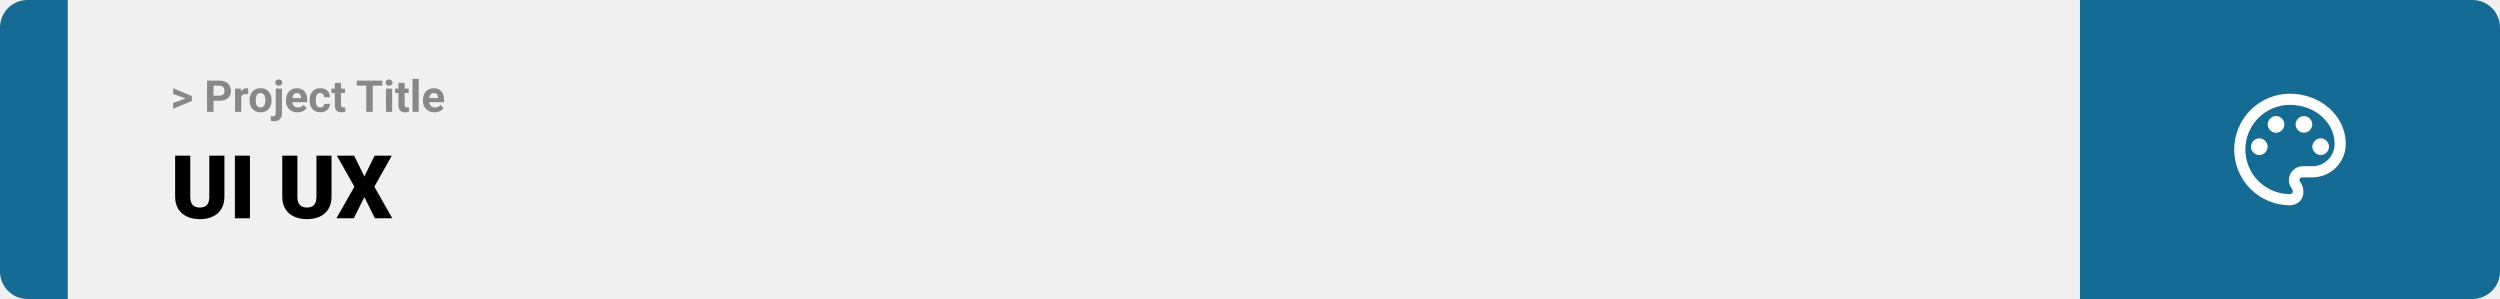
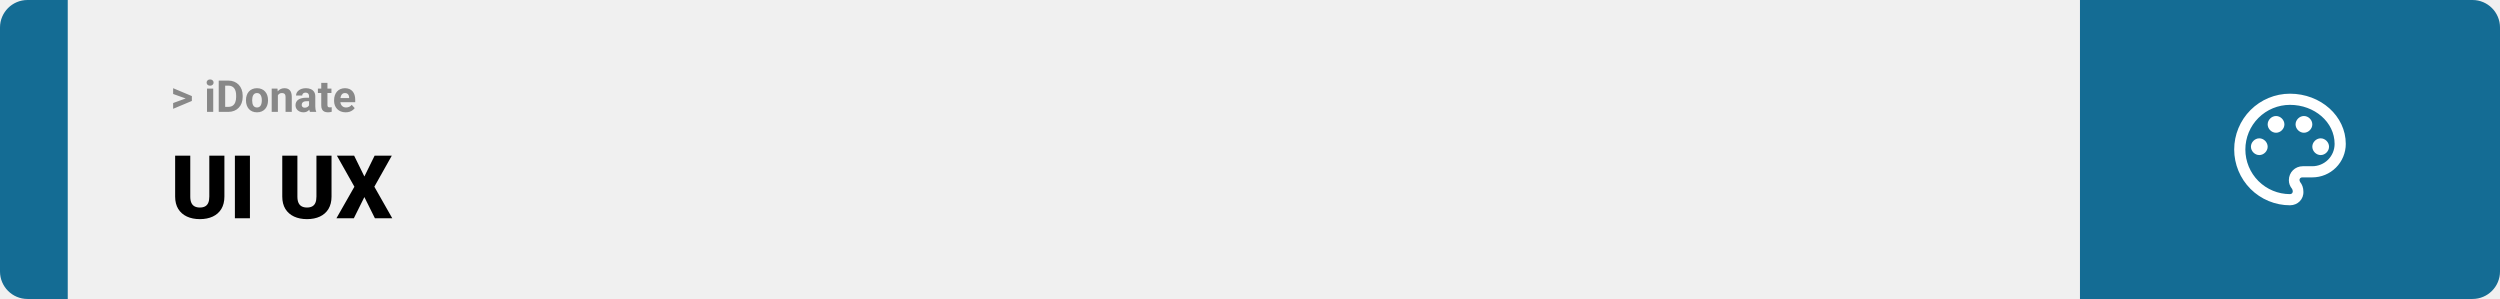
<svg xmlns="http://www.w3.org/2000/svg" width="1363" height="163" viewBox="0 0 1363 163" fill="none">
  <path d="M0 15C0 6.716 6.716 0 15 0H37V163H15C6.716 163 0 156.284 0 148V15Z" fill="#146C94" />
  <rect width="1097" height="163" transform="translate(37)" fill="#F0F0F0" />
-   <path d="M101.906 53.922L94.394 51.238V48.086L104.602 52.375V54.637L101.906 53.922ZM94.394 56.172L101.918 53.43L104.602 52.785V55.035L94.394 59.324V56.172ZM119.543 54.918H115.195V52.176H119.543C120.215 52.176 120.762 52.066 121.184 51.848C121.605 51.621 121.914 51.309 122.109 50.91C122.305 50.512 122.402 50.062 122.402 49.562C122.402 49.055 122.305 48.582 122.109 48.145C121.914 47.707 121.605 47.355 121.184 47.09C120.762 46.824 120.215 46.691 119.543 46.691H116.414V61H112.898V43.938H119.543C120.879 43.938 122.023 44.18 122.977 44.664C123.938 45.141 124.672 45.801 125.18 46.645C125.688 47.488 125.941 48.453 125.941 49.539C125.941 50.641 125.688 51.594 125.18 52.398C124.672 53.203 123.938 53.824 122.977 54.262C122.023 54.699 120.879 54.918 119.543 54.918ZM131.531 51.086V61H128.156V48.32H131.332L131.531 51.086ZM135.352 48.238L135.293 51.367C135.129 51.344 134.93 51.324 134.695 51.309C134.469 51.285 134.262 51.273 134.074 51.273C133.598 51.273 133.184 51.336 132.832 51.461C132.488 51.578 132.199 51.754 131.965 51.988C131.738 52.223 131.566 52.508 131.449 52.844C131.34 53.18 131.277 53.562 131.262 53.992L130.582 53.781C130.582 52.961 130.664 52.207 130.828 51.52C130.992 50.824 131.23 50.219 131.543 49.703C131.863 49.188 132.254 48.789 132.715 48.508C133.176 48.227 133.703 48.086 134.297 48.086C134.484 48.086 134.676 48.102 134.871 48.133C135.066 48.156 135.227 48.191 135.352 48.238ZM136.055 54.789V54.543C136.055 53.613 136.188 52.758 136.453 51.977C136.719 51.188 137.105 50.504 137.613 49.926C138.121 49.348 138.746 48.898 139.488 48.578C140.23 48.25 141.082 48.086 142.043 48.086C143.004 48.086 143.859 48.25 144.609 48.578C145.359 48.898 145.988 49.348 146.496 49.926C147.012 50.504 147.402 51.188 147.668 51.977C147.934 52.758 148.066 53.613 148.066 54.543V54.789C148.066 55.711 147.934 56.566 147.668 57.355C147.402 58.137 147.012 58.82 146.496 59.406C145.988 59.984 145.363 60.434 144.621 60.754C143.879 61.074 143.027 61.234 142.066 61.234C141.105 61.234 140.25 61.074 139.5 60.754C138.758 60.434 138.129 59.984 137.613 59.406C137.105 58.82 136.719 58.137 136.453 57.355C136.188 56.566 136.055 55.711 136.055 54.789ZM139.43 54.543V54.789C139.43 55.32 139.477 55.816 139.57 56.277C139.664 56.738 139.812 57.145 140.016 57.496C140.227 57.84 140.5 58.109 140.836 58.305C141.172 58.5 141.582 58.598 142.066 58.598C142.535 58.598 142.938 58.5 143.273 58.305C143.609 58.109 143.879 57.84 144.082 57.496C144.285 57.145 144.434 56.738 144.527 56.277C144.629 55.816 144.68 55.32 144.68 54.789V54.543C144.68 54.027 144.629 53.543 144.527 53.09C144.434 52.629 144.281 52.223 144.07 51.871C143.867 51.512 143.598 51.23 143.262 51.027C142.926 50.824 142.52 50.723 142.043 50.723C141.566 50.723 141.16 50.824 140.824 51.027C140.496 51.23 140.227 51.512 140.016 51.871C139.812 52.223 139.664 52.629 139.57 53.09C139.477 53.543 139.43 54.027 139.43 54.543ZM150.328 48.32H153.715V61.762C153.715 62.699 153.543 63.492 153.199 64.141C152.855 64.789 152.359 65.281 151.711 65.617C151.062 65.953 150.277 66.121 149.355 66.121C149.066 66.121 148.785 66.106 148.512 66.074C148.23 66.043 147.941 65.992 147.645 65.922L147.656 63.332C147.844 63.363 148.027 63.387 148.207 63.402C148.379 63.426 148.555 63.438 148.734 63.438C149.086 63.438 149.379 63.379 149.613 63.262C149.848 63.145 150.023 62.961 150.141 62.711C150.266 62.469 150.328 62.152 150.328 61.762V48.32ZM150.059 45.016C150.059 44.523 150.23 44.117 150.574 43.797C150.926 43.477 151.387 43.316 151.957 43.316C152.535 43.316 152.996 43.477 153.34 43.797C153.684 44.117 153.855 44.523 153.855 45.016C153.855 45.508 153.684 45.914 153.34 46.234C152.996 46.555 152.535 46.715 151.957 46.715C151.387 46.715 150.926 46.555 150.574 46.234C150.23 45.914 150.059 45.508 150.059 45.016ZM162.234 61.234C161.25 61.234 160.367 61.078 159.586 60.766C158.805 60.445 158.141 60.004 157.594 59.441C157.055 58.879 156.641 58.227 156.352 57.484C156.062 56.734 155.918 55.938 155.918 55.094V54.625C155.918 53.664 156.055 52.785 156.328 51.988C156.602 51.191 156.992 50.5 157.5 49.914C158.016 49.328 158.641 48.879 159.375 48.566C160.109 48.246 160.938 48.086 161.859 48.086C162.758 48.086 163.555 48.234 164.25 48.531C164.945 48.828 165.527 49.25 165.996 49.797C166.473 50.344 166.832 51 167.074 51.766C167.316 52.523 167.438 53.367 167.438 54.297V55.703H157.359V53.453H164.121V53.195C164.121 52.727 164.035 52.309 163.863 51.941C163.699 51.566 163.449 51.27 163.113 51.051C162.777 50.832 162.348 50.723 161.824 50.723C161.379 50.723 160.996 50.82 160.676 51.016C160.355 51.211 160.094 51.484 159.891 51.836C159.695 52.188 159.547 52.602 159.445 53.078C159.352 53.547 159.305 54.062 159.305 54.625V55.094C159.305 55.602 159.375 56.07 159.516 56.5C159.664 56.93 159.871 57.301 160.137 57.613C160.41 57.926 160.738 58.168 161.121 58.34C161.512 58.512 161.953 58.598 162.445 58.598C163.055 58.598 163.621 58.48 164.145 58.246C164.676 58.004 165.133 57.641 165.516 57.156L167.156 58.938C166.891 59.32 166.527 59.688 166.066 60.039C165.613 60.391 165.066 60.68 164.426 60.906C163.785 61.125 163.055 61.234 162.234 61.234ZM174.598 58.598C175.012 58.598 175.379 58.52 175.699 58.363C176.02 58.199 176.27 57.973 176.449 57.684C176.637 57.387 176.734 57.039 176.742 56.641H179.918C179.91 57.531 179.672 58.324 179.203 59.02C178.734 59.707 178.105 60.25 177.316 60.648C176.527 61.039 175.645 61.234 174.668 61.234C173.684 61.234 172.824 61.07 172.09 60.742C171.363 60.414 170.758 59.961 170.273 59.383C169.789 58.797 169.426 58.117 169.184 57.344C168.941 56.562 168.82 55.727 168.82 54.836V54.496C168.82 53.598 168.941 52.762 169.184 51.988C169.426 51.207 169.789 50.527 170.273 49.949C170.758 49.363 171.363 48.906 172.09 48.578C172.816 48.25 173.668 48.086 174.645 48.086C175.684 48.086 176.594 48.285 177.375 48.684C178.164 49.082 178.781 49.652 179.227 50.395C179.68 51.129 179.91 52 179.918 53.008H176.742C176.734 52.586 176.645 52.203 176.473 51.859C176.309 51.516 176.066 51.242 175.746 51.039C175.434 50.828 175.047 50.723 174.586 50.723C174.094 50.723 173.691 50.828 173.379 51.039C173.066 51.242 172.824 51.523 172.652 51.883C172.48 52.234 172.359 52.637 172.289 53.09C172.227 53.535 172.195 54.004 172.195 54.496V54.836C172.195 55.328 172.227 55.801 172.289 56.254C172.352 56.707 172.469 57.109 172.641 57.461C172.82 57.812 173.066 58.09 173.379 58.293C173.691 58.496 174.098 58.598 174.598 58.598ZM188.086 48.32V50.711H180.703V48.32H188.086ZM182.531 45.191H185.906V57.18C185.906 57.547 185.953 57.828 186.047 58.023C186.148 58.219 186.297 58.355 186.492 58.434C186.688 58.504 186.934 58.539 187.23 58.539C187.441 58.539 187.629 58.531 187.793 58.516C187.965 58.492 188.109 58.469 188.227 58.445L188.238 60.93C187.949 61.023 187.637 61.098 187.301 61.152C186.965 61.207 186.594 61.234 186.188 61.234C185.445 61.234 184.797 61.113 184.242 60.871C183.695 60.621 183.273 60.223 182.977 59.676C182.68 59.129 182.531 58.41 182.531 57.52V45.191ZM203.191 43.938V61H199.688V43.938H203.191ZM208.441 43.938V46.691H194.52V43.938H208.441ZM213.797 48.32V61H210.41V48.32H213.797ZM210.199 45.016C210.199 44.523 210.371 44.117 210.715 43.797C211.059 43.477 211.52 43.316 212.098 43.316C212.668 43.316 213.125 43.477 213.469 43.797C213.82 44.117 213.996 44.523 213.996 45.016C213.996 45.508 213.82 45.914 213.469 46.234C213.125 46.555 212.668 46.715 212.098 46.715C211.52 46.715 211.059 46.555 210.715 46.234C210.371 45.914 210.199 45.508 210.199 45.016ZM222.797 48.32V50.711H215.414V48.32H222.797ZM217.242 45.191H220.617V57.18C220.617 57.547 220.664 57.828 220.758 58.023C220.859 58.219 221.008 58.355 221.203 58.434C221.398 58.504 221.645 58.539 221.941 58.539C222.152 58.539 222.34 58.531 222.504 58.516C222.676 58.492 222.82 58.469 222.938 58.445L222.949 60.93C222.66 61.023 222.348 61.098 222.012 61.152C221.676 61.207 221.305 61.234 220.898 61.234C220.156 61.234 219.508 61.113 218.953 60.871C218.406 60.621 217.984 60.223 217.688 59.676C217.391 59.129 217.242 58.41 217.242 57.52V45.191ZM228.281 43V61H224.895V43H228.281ZM236.906 61.234C235.922 61.234 235.039 61.078 234.258 60.766C233.477 60.445 232.812 60.004 232.266 59.441C231.727 58.879 231.312 58.227 231.023 57.484C230.734 56.734 230.59 55.938 230.59 55.094V54.625C230.59 53.664 230.727 52.785 231 51.988C231.273 51.191 231.664 50.5 232.172 49.914C232.688 49.328 233.312 48.879 234.047 48.566C234.781 48.246 235.609 48.086 236.531 48.086C237.43 48.086 238.227 48.234 238.922 48.531C239.617 48.828 240.199 49.25 240.668 49.797C241.145 50.344 241.504 51 241.746 51.766C241.988 52.523 242.109 53.367 242.109 54.297V55.703H232.031V53.453H238.793V53.195C238.793 52.727 238.707 52.309 238.535 51.941C238.371 51.566 238.121 51.27 237.785 51.051C237.449 50.832 237.02 50.723 236.496 50.723C236.051 50.723 235.668 50.82 235.348 51.016C235.027 51.211 234.766 51.484 234.562 51.836C234.367 52.188 234.219 52.602 234.117 53.078C234.023 53.547 233.977 54.062 233.977 54.625V55.094C233.977 55.602 234.047 56.07 234.188 56.5C234.336 56.93 234.543 57.301 234.809 57.613C235.082 57.926 235.41 58.168 235.793 58.34C236.184 58.512 236.625 58.598 237.117 58.598C237.727 58.598 238.293 58.48 238.816 58.246C239.348 58.004 239.805 57.641 240.188 57.156L241.828 58.938C241.562 59.32 241.199 59.688 240.738 60.039C240.285 60.391 239.738 60.68 239.098 60.906C238.457 61.125 237.727 61.234 236.906 61.234Z" fill="#888888" />
+   <path d="M101.906 53.922L94.394 51.238V48.086L104.602 52.375V54.637L101.906 53.922ZM94.394 56.172L101.918 53.43L104.602 52.785V55.035L94.394 59.324V56.172ZM116.25 48.32V61H112.863V48.32H116.25ZM112.652 45.016C112.652 44.523 112.824 44.117 113.168 43.797C113.512 43.477 113.973 43.316 114.551 43.316C115.121 43.316 115.578 43.477 115.922 43.797C116.273 44.117 116.449 44.523 116.449 45.016C116.449 45.508 116.273 45.914 115.922 46.234C115.578 46.555 115.121 46.715 114.551 46.715C113.973 46.715 113.512 46.555 113.168 46.234C112.824 45.914 112.652 45.508 112.652 45.016ZM124.488 61H120.773L120.797 58.258H124.488C125.41 58.258 126.188 58.051 126.82 57.637C127.453 57.215 127.93 56.602 128.25 55.797C128.578 54.992 128.742 54.02 128.742 52.879V52.047C128.742 51.172 128.648 50.402 128.461 49.738C128.281 49.074 128.012 48.516 127.652 48.062C127.293 47.609 126.852 47.27 126.328 47.043C125.805 46.809 125.203 46.691 124.523 46.691H120.703V43.938H124.523C125.664 43.938 126.707 44.133 127.652 44.523C128.605 44.906 129.43 45.457 130.125 46.176C130.82 46.895 131.355 47.754 131.73 48.754C132.113 49.746 132.305 50.852 132.305 52.07V52.879C132.305 54.09 132.113 55.195 131.73 56.195C131.355 57.195 130.82 58.055 130.125 58.773C129.438 59.484 128.613 60.035 127.652 60.426C126.699 60.809 125.645 61 124.488 61ZM122.766 43.938V61H119.25V43.938H122.766ZM134.109 54.789V54.543C134.109 53.613 134.242 52.758 134.508 51.977C134.773 51.188 135.16 50.504 135.668 49.926C136.176 49.348 136.801 48.898 137.543 48.578C138.285 48.25 139.137 48.086 140.098 48.086C141.059 48.086 141.914 48.25 142.664 48.578C143.414 48.898 144.043 49.348 144.551 49.926C145.066 50.504 145.457 51.188 145.723 51.977C145.988 52.758 146.121 53.613 146.121 54.543V54.789C146.121 55.711 145.988 56.566 145.723 57.355C145.457 58.137 145.066 58.82 144.551 59.406C144.043 59.984 143.418 60.434 142.676 60.754C141.934 61.074 141.082 61.234 140.121 61.234C139.16 61.234 138.305 61.074 137.555 60.754C136.812 60.434 136.184 59.984 135.668 59.406C135.16 58.82 134.773 58.137 134.508 57.355C134.242 56.566 134.109 55.711 134.109 54.789ZM137.484 54.543V54.789C137.484 55.32 137.531 55.816 137.625 56.277C137.719 56.738 137.867 57.145 138.07 57.496C138.281 57.84 138.555 58.109 138.891 58.305C139.227 58.5 139.637 58.598 140.121 58.598C140.59 58.598 140.992 58.5 141.328 58.305C141.664 58.109 141.934 57.84 142.137 57.496C142.34 57.145 142.488 56.738 142.582 56.277C142.684 55.816 142.734 55.32 142.734 54.789V54.543C142.734 54.027 142.684 53.543 142.582 53.09C142.488 52.629 142.336 52.223 142.125 51.871C141.922 51.512 141.652 51.23 141.316 51.027C140.98 50.824 140.574 50.723 140.098 50.723C139.621 50.723 139.215 50.824 138.879 51.027C138.551 51.23 138.281 51.512 138.07 51.871C137.867 52.223 137.719 52.629 137.625 53.09C137.531 53.543 137.484 54.027 137.484 54.543ZM151.5 51.027V61H148.125V48.32H151.289L151.5 51.027ZM151.008 54.215H150.094C150.094 53.277 150.215 52.434 150.457 51.684C150.699 50.926 151.039 50.281 151.477 49.75C151.914 49.211 152.434 48.801 153.035 48.52C153.645 48.23 154.324 48.086 155.074 48.086C155.668 48.086 156.211 48.172 156.703 48.344C157.195 48.516 157.617 48.789 157.969 49.164C158.328 49.539 158.602 50.035 158.789 50.652C158.984 51.27 159.082 52.023 159.082 52.914V61H155.684V52.902C155.684 52.34 155.605 51.902 155.449 51.59C155.293 51.277 155.062 51.059 154.758 50.934C154.461 50.801 154.094 50.734 153.656 50.734C153.203 50.734 152.809 50.824 152.473 51.004C152.145 51.184 151.871 51.434 151.652 51.754C151.441 52.066 151.281 52.434 151.172 52.855C151.062 53.277 151.008 53.73 151.008 54.215ZM168.492 58.141V52.492C168.492 52.086 168.426 51.738 168.293 51.449C168.16 51.152 167.953 50.922 167.672 50.758C167.398 50.594 167.043 50.512 166.605 50.512C166.23 50.512 165.906 50.578 165.633 50.711C165.359 50.836 165.148 51.02 165 51.262C164.852 51.496 164.777 51.773 164.777 52.094H161.402C161.402 51.555 161.527 51.043 161.777 50.559C162.027 50.074 162.391 49.648 162.867 49.281C163.344 48.906 163.91 48.613 164.566 48.402C165.23 48.191 165.973 48.086 166.793 48.086C167.777 48.086 168.652 48.25 169.418 48.578C170.184 48.906 170.785 49.398 171.223 50.055C171.668 50.711 171.891 51.531 171.891 52.516V57.941C171.891 58.637 171.934 59.207 172.02 59.652C172.105 60.09 172.23 60.473 172.395 60.801V61H168.984C168.82 60.656 168.695 60.227 168.609 59.711C168.531 59.188 168.492 58.664 168.492 58.141ZM168.938 53.277L168.961 55.188H167.074C166.629 55.188 166.242 55.238 165.914 55.34C165.586 55.441 165.316 55.586 165.105 55.773C164.895 55.953 164.738 56.164 164.637 56.406C164.543 56.648 164.496 56.914 164.496 57.203C164.496 57.492 164.562 57.754 164.695 57.988C164.828 58.215 165.02 58.395 165.27 58.527C165.52 58.652 165.812 58.715 166.148 58.715C166.656 58.715 167.098 58.613 167.473 58.41C167.848 58.207 168.137 57.957 168.34 57.66C168.551 57.363 168.66 57.082 168.668 56.816L169.559 58.246C169.434 58.566 169.262 58.898 169.043 59.242C168.832 59.586 168.562 59.91 168.234 60.215C167.906 60.512 167.512 60.758 167.051 60.953C166.59 61.141 166.043 61.234 165.41 61.234C164.605 61.234 163.875 61.074 163.219 60.754C162.57 60.426 162.055 59.977 161.672 59.406C161.297 58.828 161.109 58.172 161.109 57.438C161.109 56.773 161.234 56.184 161.484 55.668C161.734 55.152 162.102 54.719 162.586 54.367C163.078 54.008 163.691 53.738 164.426 53.559C165.16 53.371 166.012 53.277 166.98 53.277H168.938ZM180.703 48.32V50.711H173.32V48.32H180.703ZM175.148 45.191H178.523V57.18C178.523 57.547 178.57 57.828 178.664 58.023C178.766 58.219 178.914 58.355 179.109 58.434C179.305 58.504 179.551 58.539 179.848 58.539C180.059 58.539 180.246 58.531 180.41 58.516C180.582 58.492 180.727 58.469 180.844 58.445L180.855 60.93C180.566 61.023 180.254 61.098 179.918 61.152C179.582 61.207 179.211 61.234 178.805 61.234C178.062 61.234 177.414 61.113 176.859 60.871C176.312 60.621 175.891 60.223 175.594 59.676C175.297 59.129 175.148 58.41 175.148 57.52V45.191ZM188.461 61.234C187.477 61.234 186.594 61.078 185.812 60.766C185.031 60.445 184.367 60.004 183.82 59.441C183.281 58.879 182.867 58.227 182.578 57.484C182.289 56.734 182.145 55.938 182.145 55.094V54.625C182.145 53.664 182.281 52.785 182.555 51.988C182.828 51.191 183.219 50.5 183.727 49.914C184.242 49.328 184.867 48.879 185.602 48.566C186.336 48.246 187.164 48.086 188.086 48.086C188.984 48.086 189.781 48.234 190.477 48.531C191.172 48.828 191.754 49.25 192.223 49.797C192.699 50.344 193.059 51 193.301 51.766C193.543 52.523 193.664 53.367 193.664 54.297V55.703H183.586V53.453H190.348V53.195C190.348 52.727 190.262 52.309 190.09 51.941C189.926 51.566 189.676 51.27 189.34 51.051C189.004 50.832 188.574 50.723 188.051 50.723C187.605 50.723 187.223 50.82 186.902 51.016C186.582 51.211 186.32 51.484 186.117 51.836C185.922 52.188 185.773 52.602 185.672 53.078C185.578 53.547 185.531 54.062 185.531 54.625V55.094C185.531 55.602 185.602 56.07 185.742 56.5C185.891 56.93 186.098 57.301 186.363 57.613C186.637 57.926 186.965 58.168 187.348 58.34C187.738 58.512 188.18 58.598 188.672 58.598C189.281 58.598 189.848 58.48 190.371 58.246C190.902 58.004 191.359 57.641 191.742 57.156L193.383 58.938C193.117 59.32 192.754 59.688 192.293 60.039C191.84 60.391 191.293 60.68 190.652 60.906C190.012 61.125 189.281 61.234 188.461 61.234Z" fill="#888888" />
  <path d="M114.117 84.875H122.344V107.164C122.344 109.82 121.789 112.07 120.68 113.914C119.57 115.742 118.016 117.125 116.016 118.062C114.016 119 111.664 119.469 108.961 119.469C106.289 119.469 103.938 119 101.906 118.062C99.891 117.125 98.312 115.742 97.172 113.914C96.047 112.07 95.484 109.82 95.484 107.164V84.875H103.734V107.164C103.734 108.57 103.938 109.719 104.344 110.609C104.75 111.484 105.344 112.125 106.125 112.531C106.906 112.938 107.852 113.141 108.961 113.141C110.086 113.141 111.031 112.938 111.797 112.531C112.562 112.125 113.141 111.484 113.531 110.609C113.922 109.719 114.117 108.57 114.117 107.164V84.875ZM136.266 84.875V119H128.062V84.875H136.266ZM172.523 84.875H180.75V107.164C180.75 109.82 180.195 112.07 179.086 113.914C177.977 115.742 176.422 117.125 174.422 118.062C172.422 119 170.07 119.469 167.367 119.469C164.695 119.469 162.344 119 160.312 118.062C158.297 117.125 156.719 115.742 155.578 113.914C154.453 112.07 153.891 109.82 153.891 107.164V84.875H162.141V107.164C162.141 108.57 162.344 109.719 162.75 110.609C163.156 111.484 163.75 112.125 164.531 112.531C165.312 112.938 166.258 113.141 167.367 113.141C168.492 113.141 169.438 112.938 170.203 112.531C170.969 112.125 171.547 111.484 171.938 110.609C172.328 109.719 172.523 108.57 172.523 107.164V84.875ZM193.078 84.875L198.656 96.219L204.234 84.875H213.609L204.094 101.797L213.867 119H204.398L198.656 107.445L192.914 119H183.422L193.219 101.797L183.68 84.875H193.078Z" fill="black" />
  <path d="M1134 0H1348C1356.28 0 1363 6.716 1363 15V148C1363 156.284 1356.28 163 1348 163H1134V0Z" fill="#146C94" />
  <path d="M1248.5 111.917C1244.51 111.917 1240.55 111.13 1236.86 109.601C1233.17 108.073 1229.82 105.832 1226.99 103.008C1221.29 97.304 1218.08 89.567 1218.08 81.5C1218.08 73.433 1221.29 65.696 1226.99 59.992C1232.7 54.288 1240.43 51.083 1248.5 51.083C1265.23 51.083 1278.92 63.25 1278.92 78.458C1278.92 83.299 1276.99 87.941 1273.57 91.363C1270.15 94.786 1265.51 96.708 1260.67 96.708H1255.19C1254.28 96.708 1253.67 97.317 1253.67 98.229C1253.67 98.533 1253.97 98.838 1253.97 99.142C1255.19 100.663 1255.8 102.488 1255.8 104.313C1256.1 108.571 1252.76 111.917 1248.5 111.917ZM1248.5 57.167C1242.05 57.167 1235.86 59.73 1231.29 64.294C1226.73 68.857 1224.17 75.046 1224.17 81.5C1224.17 87.954 1226.73 94.143 1231.29 98.706C1235.86 103.27 1242.05 105.833 1248.5 105.833C1249.41 105.833 1250.02 105.225 1250.02 104.313C1250.02 103.704 1249.72 103.4 1249.72 103.096C1248.5 101.575 1247.89 100.054 1247.89 98.229C1247.89 93.971 1251.24 90.625 1255.5 90.625H1260.67C1263.89 90.625 1266.99 89.343 1269.27 87.061C1271.55 84.78 1272.83 81.685 1272.83 78.458C1272.83 66.596 1261.88 57.167 1248.5 57.167ZM1231.77 75.417C1234.2 75.417 1236.33 77.546 1236.33 79.979C1236.33 82.412 1234.2 84.542 1231.77 84.542C1229.34 84.542 1227.21 82.412 1227.21 79.979C1227.21 77.546 1229.34 75.417 1231.77 75.417ZM1240.9 63.25C1243.33 63.25 1245.46 65.379 1245.46 67.812C1245.46 70.246 1243.33 72.375 1240.9 72.375C1238.46 72.375 1236.33 70.246 1236.33 67.812C1236.33 65.379 1238.46 63.25 1240.9 63.25ZM1256.1 63.25C1258.54 63.25 1260.67 65.379 1260.67 67.812C1260.67 70.246 1258.54 72.375 1256.1 72.375C1253.67 72.375 1251.54 70.246 1251.54 67.812C1251.54 65.379 1253.67 63.25 1256.1 63.25ZM1265.23 75.417C1267.66 75.417 1269.79 77.546 1269.79 79.979C1269.79 82.412 1267.66 84.542 1265.23 84.542C1262.8 84.542 1260.67 82.412 1260.67 79.979C1260.67 77.546 1262.8 75.417 1265.23 75.417Z" fill="white" />
</svg>
